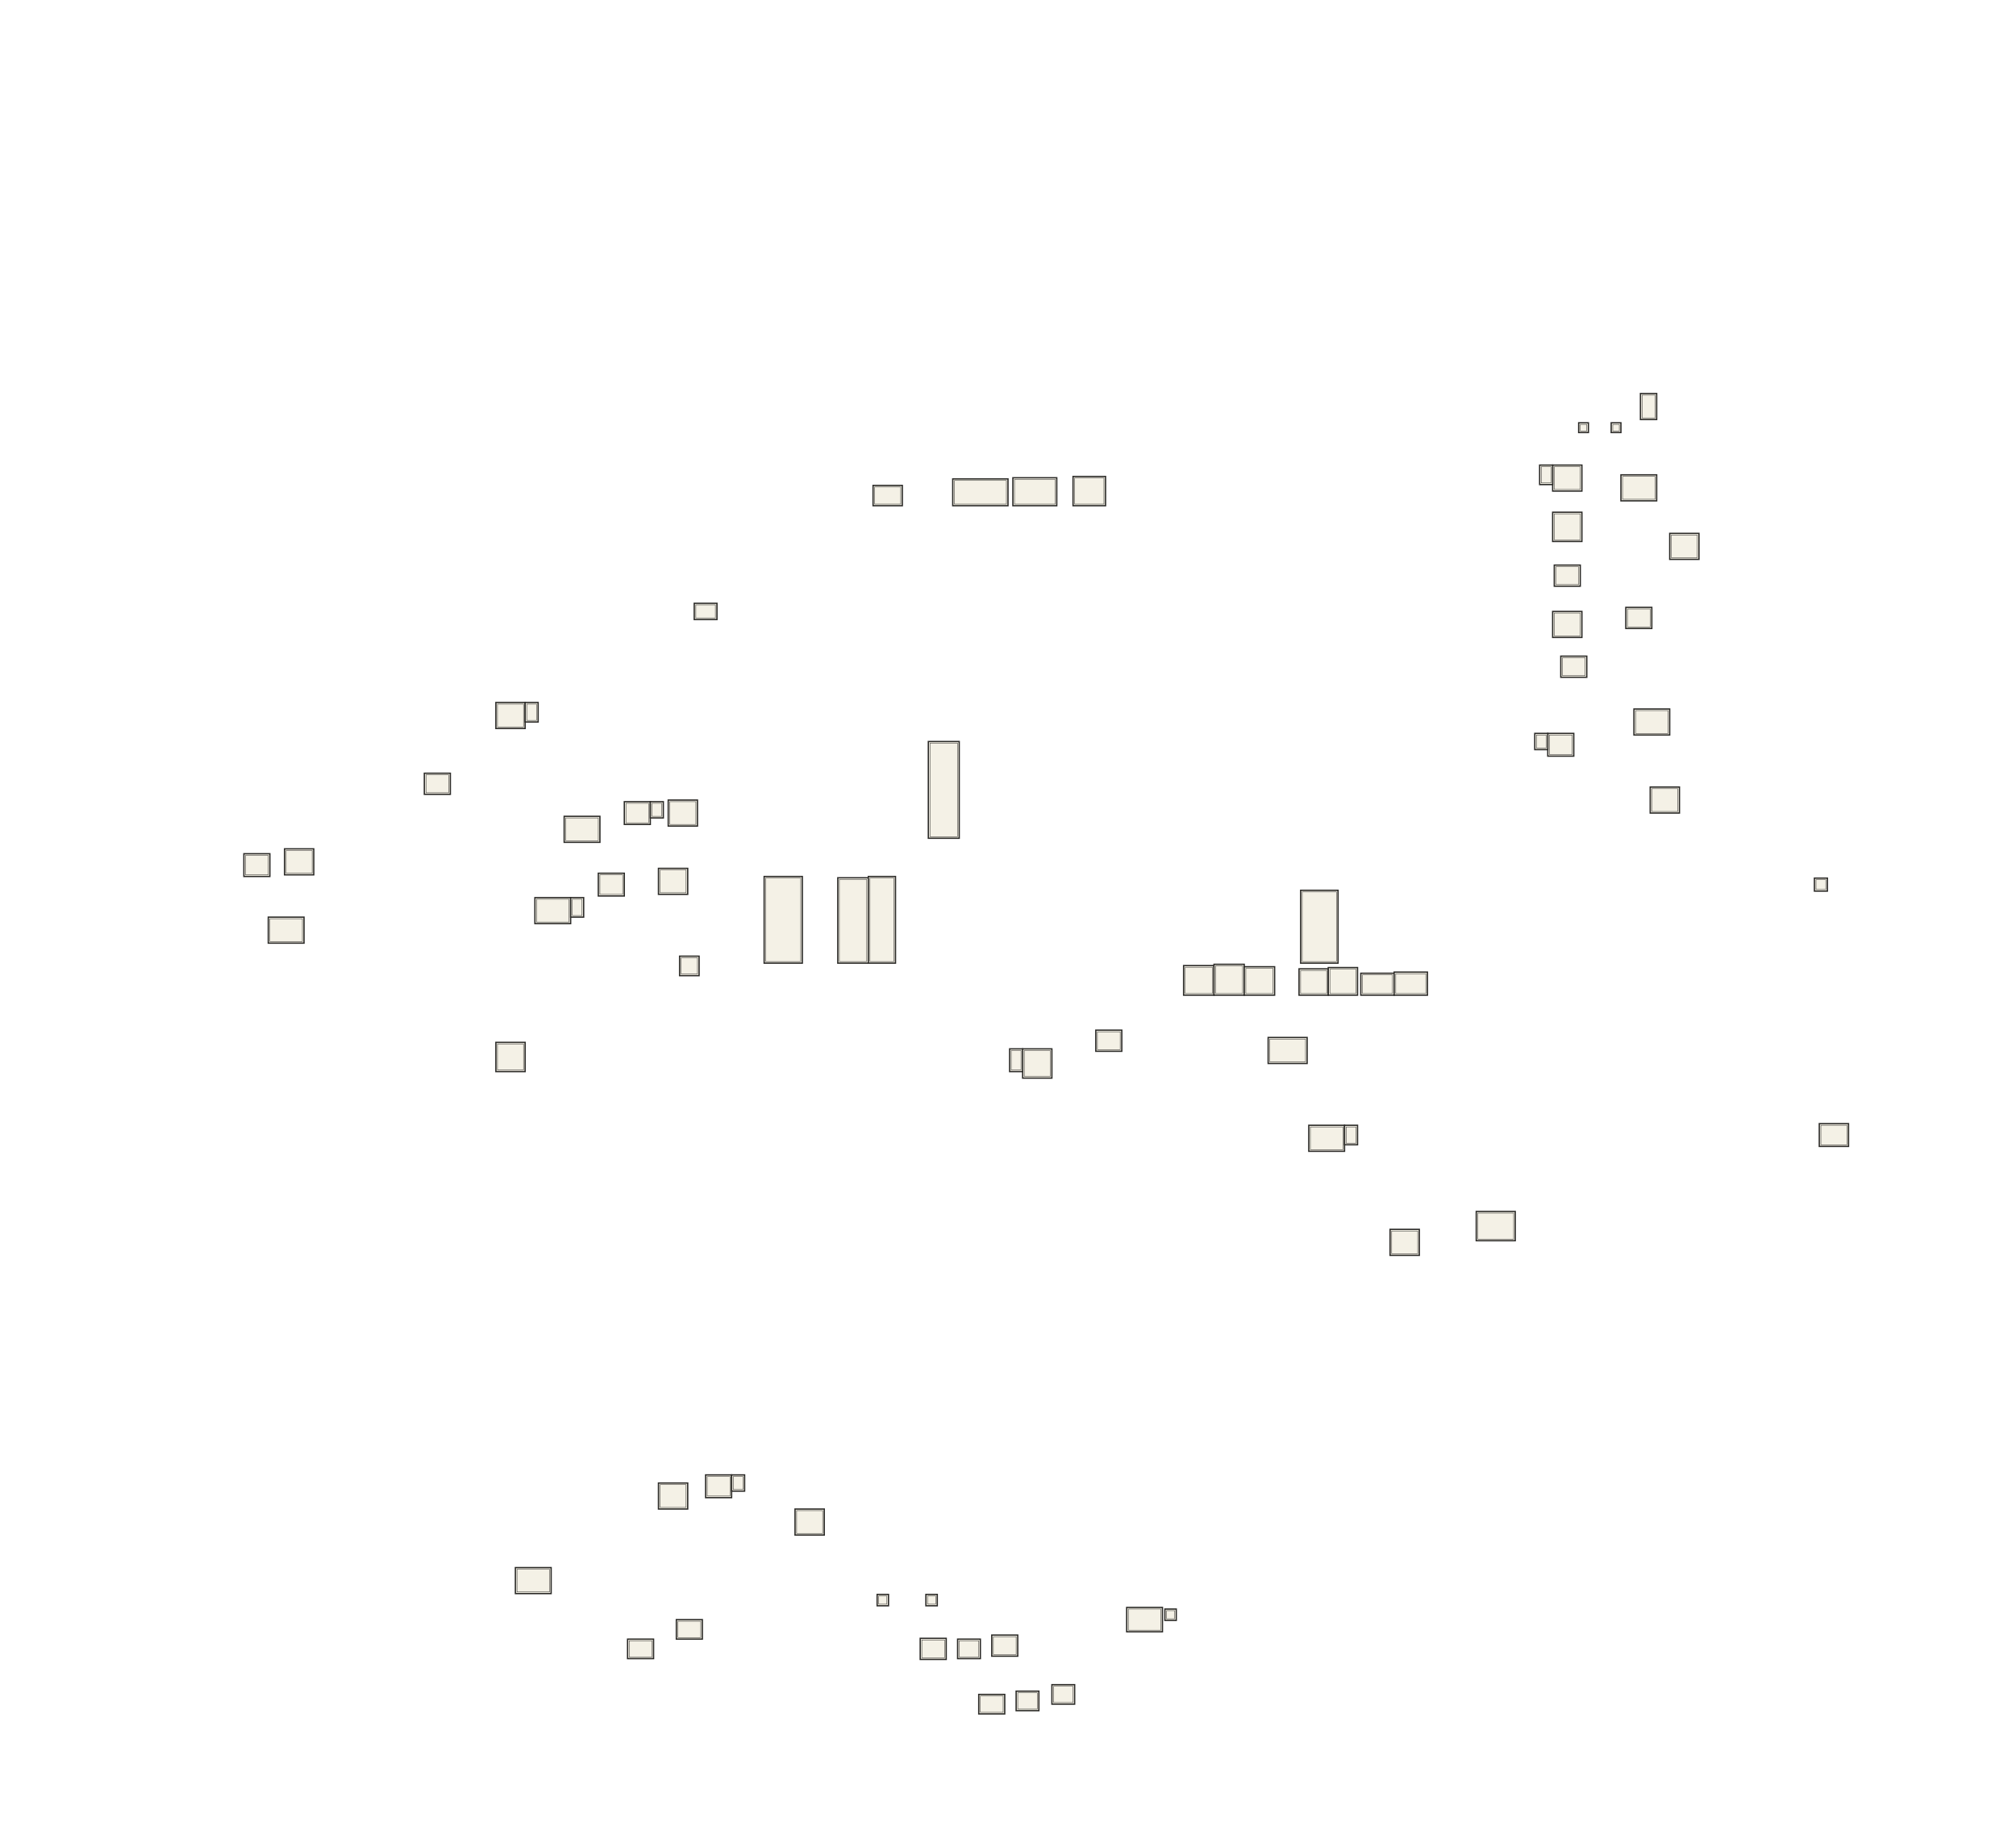
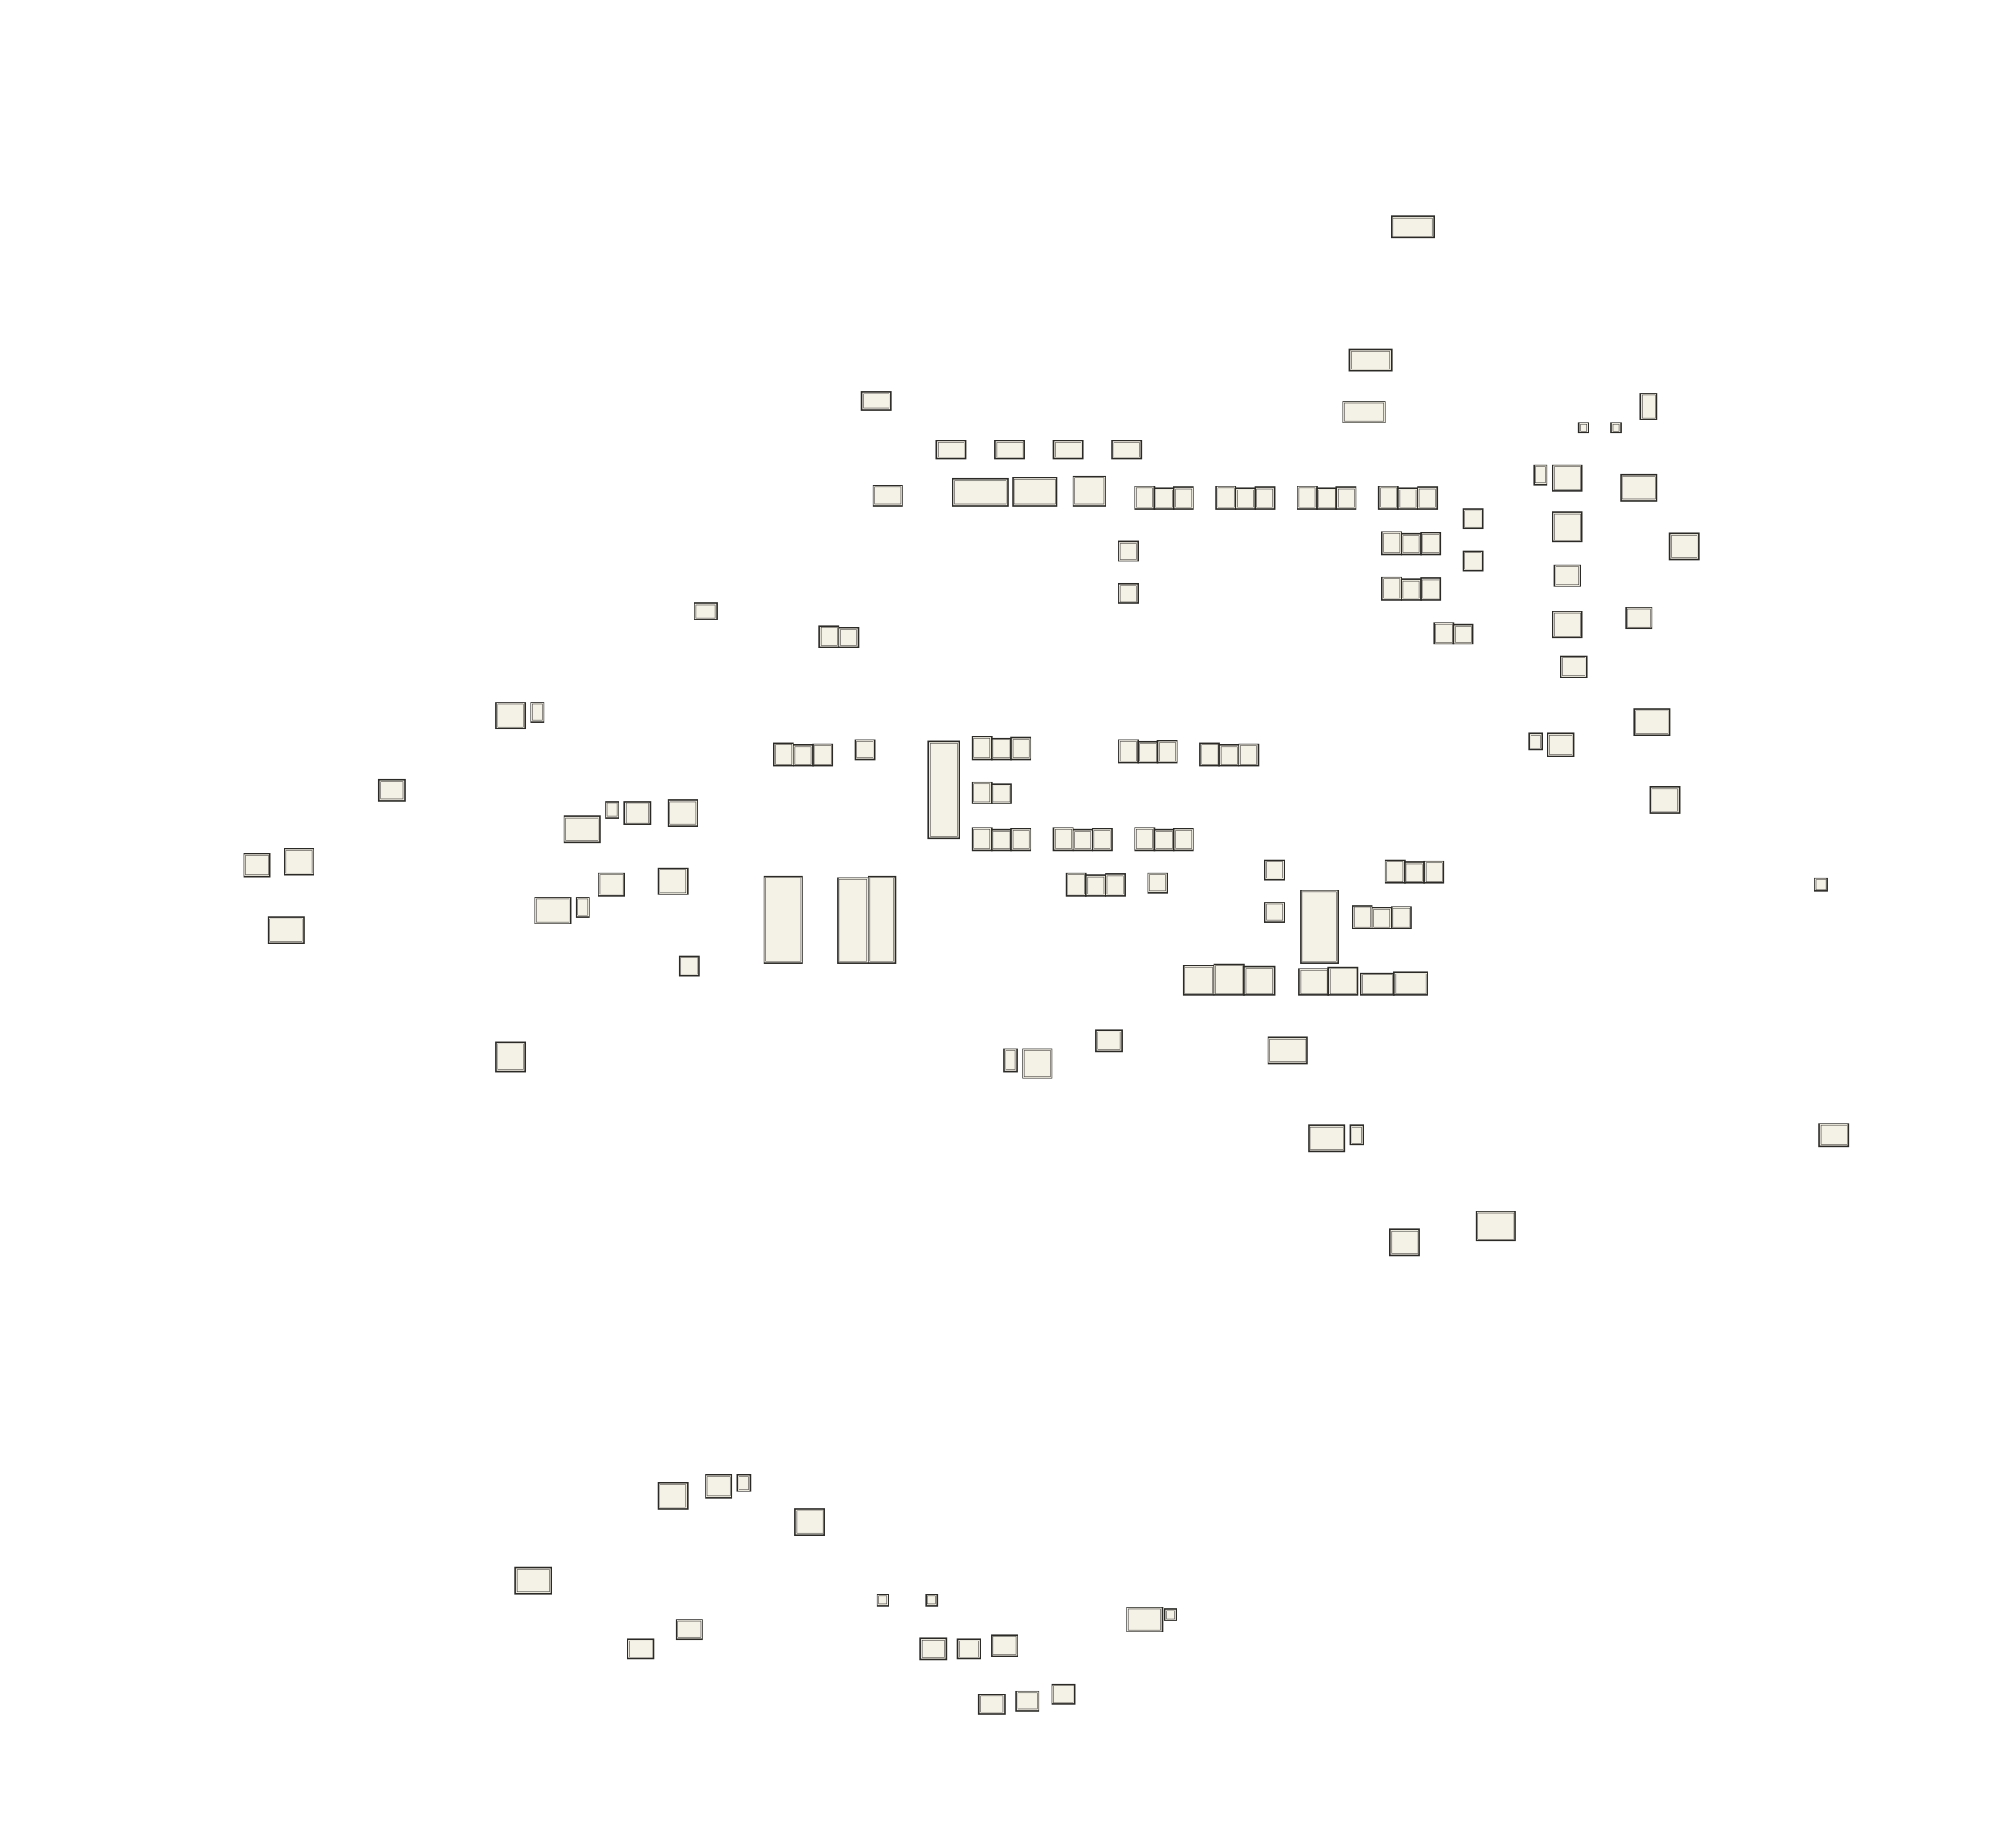
<svg xmlns="http://www.w3.org/2000/svg" viewBox="-620 -580 1240 1120" width="1240" height="1120">
  <rect x="389" y="-338" width="10" height="16" fill="#f4f1e6" stroke="#2b2a27" stroke-width="0.8" />
  <rect x="390" y="-337" width="8" height="14" fill="none" stroke="#2b2a27" stroke-width="0.25" />
  <rect x="351" y="-320" width="6" height="6" fill="#f4f1e6" stroke="#2b2a27" stroke-width="0.8" />
  <rect x="352" y="-319" width="4" height="4" fill="none" stroke="#2b2a27" stroke-width="0.25" />
  <rect x="371" y="-320" width="6" height="6" fill="#f4f1e6" stroke="#2b2a27" stroke-width="0.8" />
  <rect x="372" y="-319" width="4" height="4" fill="none" stroke="#2b2a27" stroke-width="0.25" />
  <rect x="496" y="-40" width="8" height="8" fill="#f4f1e6" stroke="#2b2a27" stroke-width="0.8" />
  <rect x="497" y="-39" width="6" height="6" fill="none" stroke="#2b2a27" stroke-width="0.25" />
  <rect x="499" y="111" width="18" height="14" fill="#f4f1e6" stroke="#2b2a27" stroke-width="0.8" />
  <rect x="500" y="112" width="16" height="12" fill="none" stroke="#2b2a27" stroke-width="0.25" />
  <rect x="160" y="58" width="24" height="16" fill="#f4f1e6" stroke="#2b2a27" stroke-width="0.8" />
  <rect x="161" y="59" width="22" height="14" fill="none" stroke="#2b2a27" stroke-width="0.25" />
  <rect x="288" y="165" width="24" height="18" fill="#f4f1e6" stroke="#2b2a27" stroke-width="0.8" />
  <rect x="289" y="166" width="22" height="16" fill="none" stroke="#2b2a27" stroke-width="0.25" />
  <rect x="-209" y="-88" width="18" height="16" fill="#f4f1e6" stroke="#2b2a27" stroke-width="0.8" />
  <rect x="-208" y="-87" width="16" height="14" fill="none" stroke="#2b2a27" stroke-width="0.25" />
  <rect x="-236" y="-87" width="16" height="14" fill="#f4f1e6" stroke="#2b2a27" stroke-width="0.8" />
  <rect x="-235" y="-86" width="14" height="12" fill="none" stroke="#2b2a27" stroke-width="0.25" />
-   <rect x="-220" y="-87" width="8" height="10" fill="#f4f1e6" stroke="#2b2a27" stroke-width="0.8" />
-   <rect x="-219" y="-86" width="6" height="8" fill="none" stroke="#2b2a27" stroke-width="0.25" />
+   <rect x="-247.5" y="-87" width="8" height="10" fill="#f4f1e6" stroke="#2b2a27" stroke-width="0.8" />
+   <rect x="-246.5" y="-86" width="6" height="8" fill="none" stroke="#2b2a27" stroke-width="0.25" />
  <rect x="-273" y="-78" width="22" height="16" fill="#f4f1e6" stroke="#2b2a27" stroke-width="0.8" />
  <rect x="-272" y="-77" width="20" height="14" fill="none" stroke="#2b2a27" stroke-width="0.25" />
  <rect x="-215" y="-46" width="18" height="16" fill="#f4f1e6" stroke="#2b2a27" stroke-width="0.8" />
  <rect x="-214" y="-45" width="16" height="14" fill="none" stroke="#2b2a27" stroke-width="0.25" />
  <rect x="-252" y="-43" width="16" height="14" fill="#f4f1e6" stroke="#2b2a27" stroke-width="0.8" />
  <rect x="-251" y="-42" width="14" height="12" fill="none" stroke="#2b2a27" stroke-width="0.25" />
  <rect x="-291" y="-28" width="22" height="16" fill="#f4f1e6" stroke="#2b2a27" stroke-width="0.8" />
  <rect x="-290" y="-27" width="20" height="14" fill="none" stroke="#2b2a27" stroke-width="0.25" />
-   <rect x="-269" y="-28" width="8" height="12" fill="#f4f1e6" stroke="#2b2a27" stroke-width="0.8" />
-   <rect x="-268" y="-27" width="6" height="10" fill="none" stroke="#2b2a27" stroke-width="0.25" />
+   <rect x="-265.5" y="-28" width="8" height="12" fill="#f4f1e6" stroke="#2b2a27" stroke-width="0.8" />
+   <rect x="-264.5" y="-27" width="6" height="10" fill="none" stroke="#2b2a27" stroke-width="0.25" />
  <rect x="-445" y="-58" width="18" height="16" fill="#f4f1e6" stroke="#2b2a27" stroke-width="0.8" />
  <rect x="-444" y="-57" width="16" height="14" fill="none" stroke="#2b2a27" stroke-width="0.25" />
  <rect x="-470" y="-55" width="16" height="14" fill="#f4f1e6" stroke="#2b2a27" stroke-width="0.8" />
  <rect x="-469" y="-54" width="14" height="12" fill="none" stroke="#2b2a27" stroke-width="0.25" />
  <rect x="-455" y="-16" width="22" height="16" fill="#f4f1e6" stroke="#2b2a27" stroke-width="0.8" />
  <rect x="-454" y="-15" width="20" height="14" fill="none" stroke="#2b2a27" stroke-width="0.25" />
  <rect x="-315" y="-148" width="18" height="16" fill="#f4f1e6" stroke="#2b2a27" stroke-width="0.8" />
  <rect x="-314" y="-147" width="16" height="14" fill="none" stroke="#2b2a27" stroke-width="0.25" />
-   <rect x="-297" y="-148" width="8" height="12" fill="#f4f1e6" stroke="#2b2a27" stroke-width="0.8" />
-   <rect x="-296" y="-147" width="6" height="10" fill="none" stroke="#2b2a27" stroke-width="0.25" />
-   <rect x="-359" y="-104.5" width="16" height="13" fill="#f4f1e6" stroke="#2b2a27" stroke-width="0.8" />
-   <rect x="-358" y="-103.5" width="14" height="11" fill="none" stroke="#2b2a27" stroke-width="0.25" />
+   <rect x="-293.5" y="-148" width="8" height="12" fill="#f4f1e6" stroke="#2b2a27" stroke-width="0.8" />
+   <rect x="-292.5" y="-147" width="6" height="10" fill="none" stroke="#2b2a27" stroke-width="0.25" />
+   <rect x="-387" y="-100.5" width="16" height="13" fill="#f4f1e6" stroke="#2b2a27" stroke-width="0.8" />
+   <rect x="-386" y="-99.5" width="14" height="11" fill="none" stroke="#2b2a27" stroke-width="0.25" />
  <rect x="-315" y="61" width="18" height="18" fill="#f4f1e6" stroke="#2b2a27" stroke-width="0.8" />
  <rect x="-314" y="62" width="16" height="16" fill="none" stroke="#2b2a27" stroke-width="0.25" />
  <rect x="-215" y="332" width="18" height="16" fill="#f4f1e6" stroke="#2b2a27" stroke-width="0.8" />
  <rect x="-214" y="333" width="16" height="14" fill="none" stroke="#2b2a27" stroke-width="0.25" />
  <rect x="-186" y="327" width="16" height="14" fill="#f4f1e6" stroke="#2b2a27" stroke-width="0.8" />
  <rect x="-185" y="328" width="14" height="12" fill="none" stroke="#2b2a27" stroke-width="0.25" />
-   <rect x="-170" y="327" width="8" height="10" fill="#f4f1e6" stroke="#2b2a27" stroke-width="0.8" />
-   <rect x="-169" y="328" width="6" height="8" fill="none" stroke="#2b2a27" stroke-width="0.25" />
+   <rect x="-166.5" y="327" width="8" height="10" fill="#f4f1e6" stroke="#2b2a27" stroke-width="0.8" />
+   <rect x="-165.5" y="328" width="6" height="8" fill="none" stroke="#2b2a27" stroke-width="0.25" />
  <rect x="-303" y="384" width="22" height="16" fill="#f4f1e6" stroke="#2b2a27" stroke-width="0.8" />
  <rect x="-302" y="385" width="20" height="14" fill="none" stroke="#2b2a27" stroke-width="0.25" />
  <rect x="-131" y="348" width="18" height="16" fill="#f4f1e6" stroke="#2b2a27" stroke-width="0.8" />
  <rect x="-130" y="349" width="16" height="14" fill="none" stroke="#2b2a27" stroke-width="0.25" />
  <rect x="54" y="53.5" width="16" height="13" fill="#f4f1e6" stroke="#2b2a27" stroke-width="0.8" />
  <rect x="55" y="54.5" width="14" height="11" fill="none" stroke="#2b2a27" stroke-width="0.25" />
  <rect x="9" y="65" width="18" height="18" fill="#f4f1e6" stroke="#2b2a27" stroke-width="0.8" />
  <rect x="10" y="66" width="16" height="16" fill="none" stroke="#2b2a27" stroke-width="0.25" />
-   <rect x="1" y="65" width="8" height="14" fill="#f4f1e6" stroke="#2b2a27" stroke-width="0.8" />
-   <rect x="2" y="66" width="6" height="12" fill="none" stroke="#2b2a27" stroke-width="0.25" />
+   <rect x="-2.5" y="65" width="8" height="14" fill="#f4f1e6" stroke="#2b2a27" stroke-width="0.8" />
+   <rect x="-1.5" y="66" width="6" height="12" fill="none" stroke="#2b2a27" stroke-width="0.25" />
  <rect x="335" y="-204" width="18" height="16" fill="#f4f1e6" stroke="#2b2a27" stroke-width="0.8" />
  <rect x="336" y="-203" width="16" height="14" fill="none" stroke="#2b2a27" stroke-width="0.25" />
  <rect x="336" y="-232.5" width="16" height="13" fill="#f4f1e6" stroke="#2b2a27" stroke-width="0.8" />
  <rect x="337" y="-231.5" width="14" height="11" fill="none" stroke="#2b2a27" stroke-width="0.25" />
  <rect x="335" y="-265" width="18" height="18" fill="#f4f1e6" stroke="#2b2a27" stroke-width="0.8" />
  <rect x="336" y="-264" width="16" height="16" fill="none" stroke="#2b2a27" stroke-width="0.25" />
  <rect x="335" y="-294" width="18" height="16" fill="#f4f1e6" stroke="#2b2a27" stroke-width="0.8" />
  <rect x="336" y="-293" width="16" height="14" fill="none" stroke="#2b2a27" stroke-width="0.25" />
-   <rect x="327" y="-294" width="8" height="12" fill="#f4f1e6" stroke="#2b2a27" stroke-width="0.8" />
-   <rect x="328" y="-293" width="6" height="10" fill="none" stroke="#2b2a27" stroke-width="0.25" />
+   <rect x="323.5" y="-294" width="8" height="12" fill="#f4f1e6" stroke="#2b2a27" stroke-width="0.8" />
+   <rect x="324.5" y="-293" width="6" height="10" fill="none" stroke="#2b2a27" stroke-width="0.25" />
  <rect x="380" y="-206.5" width="16" height="13" fill="#f4f1e6" stroke="#2b2a27" stroke-width="0.8" />
  <rect x="381" y="-205.5" width="14" height="11" fill="none" stroke="#2b2a27" stroke-width="0.25" />
  <rect x="377" y="-288" width="22" height="16" fill="#f4f1e6" stroke="#2b2a27" stroke-width="0.8" />
  <rect x="378" y="-287" width="20" height="14" fill="none" stroke="#2b2a27" stroke-width="0.25" />
  <rect x="407" y="-252" width="18" height="16" fill="#f4f1e6" stroke="#2b2a27" stroke-width="0.8" />
  <rect x="408" y="-251" width="16" height="14" fill="none" stroke="#2b2a27" stroke-width="0.25" />
  <rect x="-204" y="416" width="16" height="12" fill="#f4f1e6" stroke="#2b2a27" stroke-width="0.8" />
  <rect x="-203" y="417" width="14" height="10" fill="none" stroke="#2b2a27" stroke-width="0.25" />
  <rect x="-234" y="428" width="16" height="12" fill="#f4f1e6" stroke="#2b2a27" stroke-width="0.8" />
  <rect x="-233" y="429" width="14" height="10" fill="none" stroke="#2b2a27" stroke-width="0.25" />
  <rect x="332" y="-129" width="16" height="14" fill="#f4f1e6" stroke="#2b2a27" stroke-width="0.8" />
  <rect x="333" y="-128" width="14" height="12" fill="none" stroke="#2b2a27" stroke-width="0.25" />
-   <rect x="324" y="-129" width="8" height="10" fill="#f4f1e6" stroke="#2b2a27" stroke-width="0.8" />
-   <rect x="325" y="-128" width="6" height="8" fill="none" stroke="#2b2a27" stroke-width="0.25" />
+   <rect x="320.5" y="-129" width="8" height="10" fill="#f4f1e6" stroke="#2b2a27" stroke-width="0.8" />
+   <rect x="321.5" y="-128" width="6" height="8" fill="none" stroke="#2b2a27" stroke-width="0.25" />
  <rect x="385" y="-144" width="22" height="16" fill="#f4f1e6" stroke="#2b2a27" stroke-width="0.8" />
  <rect x="386" y="-143" width="20" height="14" fill="none" stroke="#2b2a27" stroke-width="0.25" />
  <rect x="395" y="-96" width="18" height="16" fill="#f4f1e6" stroke="#2b2a27" stroke-width="0.8" />
  <rect x="396" y="-95" width="16" height="14" fill="none" stroke="#2b2a27" stroke-width="0.25" />
  <rect x="340" y="-176.5" width="16" height="13" fill="#f4f1e6" stroke="#2b2a27" stroke-width="0.8" />
  <rect x="341" y="-175.5" width="14" height="11" fill="none" stroke="#2b2a27" stroke-width="0.25" />
  <rect x="185" y="112" width="22" height="16" fill="#f4f1e6" stroke="#2b2a27" stroke-width="0.8" />
  <rect x="186" y="113" width="20" height="14" fill="none" stroke="#2b2a27" stroke-width="0.25" />
-   <rect x="207" y="112" width="8" height="12" fill="#f4f1e6" stroke="#2b2a27" stroke-width="0.8" />
-   <rect x="208" y="113" width="6" height="10" fill="none" stroke="#2b2a27" stroke-width="0.25" />
+   <rect x="210.5" y="112" width="8" height="12" fill="#f4f1e6" stroke="#2b2a27" stroke-width="0.8" />
+   <rect x="211.5" y="113" width="6" height="10" fill="none" stroke="#2b2a27" stroke-width="0.25" />
  <rect x="235" y="176" width="18" height="16" fill="#f4f1e6" stroke="#2b2a27" stroke-width="0.8" />
  <rect x="236" y="177" width="16" height="14" fill="none" stroke="#2b2a27" stroke-width="0.25" />
  <rect x="-54" y="427.5" width="16" height="13" fill="#f4f1e6" stroke="#2b2a27" stroke-width="0.8" />
  <rect x="-53" y="428.5" width="14" height="11" fill="none" stroke="#2b2a27" stroke-width="0.25" />
  <rect x="-31" y="428" width="14" height="12" fill="#f4f1e6" stroke="#2b2a27" stroke-width="0.8" />
  <rect x="-30" y="429" width="12" height="10" fill="none" stroke="#2b2a27" stroke-width="0.25" />
  <rect x="-10" y="425.5" width="16" height="13" fill="#f4f1e6" stroke="#2b2a27" stroke-width="0.8" />
  <rect x="-9" y="426.5" width="14" height="11" fill="none" stroke="#2b2a27" stroke-width="0.25" />
  <rect x="-18" y="462" width="16" height="12" fill="#f4f1e6" stroke="#2b2a27" stroke-width="0.8" />
  <rect x="-17" y="463" width="14" height="10" fill="none" stroke="#2b2a27" stroke-width="0.25" />
  <rect x="5" y="460" width="14" height="12" fill="#f4f1e6" stroke="#2b2a27" stroke-width="0.8" />
  <rect x="6" y="461" width="12" height="10" fill="none" stroke="#2b2a27" stroke-width="0.25" />
  <rect x="27" y="456" width="14" height="12" fill="#f4f1e6" stroke="#2b2a27" stroke-width="0.8" />
  <rect x="28" y="457" width="12" height="10" fill="none" stroke="#2b2a27" stroke-width="0.25" />
  <rect x="73" y="408.5" width="22" height="15" fill="#f4f1e6" stroke="#2b2a27" stroke-width="0.8" />
  <rect x="74" y="409.5" width="20" height="13" fill="none" stroke="#2b2a27" stroke-width="0.25" />
  <rect x="96.5" y="409.5" width="7" height="7" fill="#f4f1e6" stroke="#2b2a27" stroke-width="0.8" />
  <rect x="97.5" y="410.5" width="5" height="5" fill="none" stroke="#2b2a27" stroke-width="0.25" />
  <rect x="-80.5" y="400.5" width="7" height="7" fill="#f4f1e6" stroke="#2b2a27" stroke-width="0.8" />
  <rect x="-79.5" y="401.5" width="5" height="5" fill="none" stroke="#2b2a27" stroke-width="0.25" />
  <rect x="-50.5" y="400.5" width="7" height="7" fill="#f4f1e6" stroke="#2b2a27" stroke-width="0.8" />
  <rect x="-49.5" y="401.5" width="5" height="5" fill="none" stroke="#2b2a27" stroke-width="0.25" />
  <rect x="-202" y="8" width="12" height="12" fill="#f4f1e6" stroke="#2b2a27" stroke-width="0.8" />
  <rect x="-201" y="9" width="10" height="10" fill="none" stroke="#2b2a27" stroke-width="0.25" />
  <rect x="-193" y="-209" width="14" height="10" fill="#f4f1e6" stroke="#2b2a27" stroke-width="0.8" />
  <rect x="-192" y="-208" width="12" height="8" fill="none" stroke="#2b2a27" stroke-width="0.25" />
  <rect x="-34" y="-285.5" width="34" height="16.5" fill="#f4f1e6" stroke="#2b2a27" stroke-width="0.8" />
  <rect x="-33" y="-284.5" width="32" height="14.5" fill="none" stroke="#2b2a27" stroke-width="0.25" />
  <rect x="3" y="-286.2" width="27" height="17.2" fill="#f4f1e6" stroke="#2b2a27" stroke-width="0.8" />
  <rect x="4" y="-285.2" width="25" height="15.2" fill="none" stroke="#2b2a27" stroke-width="0.25" />
  <rect x="40" y="-287" width="20" height="18" fill="#f4f1e6" stroke="#2b2a27" stroke-width="0.8" />
  <rect x="41" y="-286" width="18" height="16" fill="none" stroke="#2b2a27" stroke-width="0.25" />
  <rect x="-83" y="-281.5" width="18" height="12.5" fill="#f4f1e6" stroke="#2b2a27" stroke-width="0.8" />
  <rect x="-82" y="-280.5" width="16" height="10.5" fill="none" stroke="#2b2a27" stroke-width="0.25" />
  <rect x="-49" y="-124" width="19" height="59.5" fill="#f4f1e6" stroke="#2b2a27" stroke-width="0.8" />
  <rect x="-48" y="-123" width="17" height="57.5" fill="none" stroke="#2b2a27" stroke-width="0.25" />
  <rect x="-150" y="-41" width="23.5" height="53.3" fill="#f4f1e6" stroke="#2b2a27" stroke-width="0.8" />
  <rect x="-149" y="-40" width="21.5" height="51.3" fill="none" stroke="#2b2a27" stroke-width="0.25" />
  <rect x="-104.7" y="-40.2" width="18.8" height="52.5" fill="#f4f1e6" stroke="#2b2a27" stroke-width="0.8" />
  <rect x="-103.7" y="-39.2" width="16.8" height="50.5" fill="none" stroke="#2b2a27" stroke-width="0.25" />
  <rect x="-85.9" y="-41" width="16.7" height="53.3" fill="#f4f1e6" stroke="#2b2a27" stroke-width="0.8" />
  <rect x="-84.9" y="-40" width="14.7" height="51.3" fill="none" stroke="#2b2a27" stroke-width="0.25" />
  <rect x="180" y="-32.5" width="23" height="44.8" fill="#f4f1e6" stroke="#2b2a27" stroke-width="0.8" />
  <rect x="181" y="-31.5" width="21" height="42.8" fill="none" stroke="#2b2a27" stroke-width="0.25" />
  <rect x="108" y="13.8" width="18.7" height="18.2" fill="#f4f1e6" stroke="#2b2a27" stroke-width="0.8" />
  <rect x="109" y="14.8" width="16.7" height="16.2" fill="none" stroke="#2b2a27" stroke-width="0.25" />
  <rect x="126.7" y="13" width="18.6" height="19" fill="#f4f1e6" stroke="#2b2a27" stroke-width="0.8" />
  <rect x="127.7" y="14" width="16.6" height="17" fill="none" stroke="#2b2a27" stroke-width="0.25" />
  <rect x="145.3" y="14.5" width="18.7" height="17.5" fill="#f4f1e6" stroke="#2b2a27" stroke-width="0.8" />
  <rect x="146.3" y="15.5" width="16.7" height="15.5" fill="none" stroke="#2b2a27" stroke-width="0.25" />
  <rect x="179" y="15.8" width="18" height="16.2" fill="#f4f1e6" stroke="#2b2a27" stroke-width="0.8" />
  <rect x="180" y="16.8" width="16" height="14.2" fill="none" stroke="#2b2a27" stroke-width="0.25" />
  <rect x="197" y="15" width="18" height="17" fill="#f4f1e6" stroke="#2b2a27" stroke-width="0.8" />
  <rect x="198" y="16" width="16" height="15" fill="none" stroke="#2b2a27" stroke-width="0.25" />
  <rect x="217" y="18.5" width="20.5" height="13.5" fill="#f4f1e6" stroke="#2b2a27" stroke-width="0.8" />
  <rect x="218" y="19.5" width="18.5" height="11.5" fill="none" stroke="#2b2a27" stroke-width="0.25" />
  <rect x="237.5" y="17.8" width="20.5" height="14.2" fill="#f4f1e6" stroke="#2b2a27" stroke-width="0.8" />
  <rect x="238.5" y="18.8" width="18.5" height="12.2" fill="none" stroke="#2b2a27" stroke-width="0.25" />
+   <rect x="236" y="-447" width="26" height="13" fill="#f4f1e6" stroke="#2b2a27" stroke-width="0.8" />
+   <rect x="237" y="-446" width="24" height="11" fill="none" stroke="#2b2a27" stroke-width="0.25" />
+   <rect x="210" y="-365" width="26" height="13" fill="#f4f1e6" stroke="#2b2a27" stroke-width="0.8" />
+   <rect x="211" y="-364" width="24" height="11" fill="none" stroke="#2b2a27" stroke-width="0.25" />
+   <rect x="206" y="-333" width="26" height="13" fill="#f4f1e6" stroke="#2b2a27" stroke-width="0.8" />
+   <rect x="207" y="-332" width="24" height="11" fill="none" stroke="#2b2a27" stroke-width="0.25" />
+   <rect x="-90" y="-339" width="18" height="11" fill="#f4f1e6" stroke="#2b2a27" stroke-width="0.8" />
+   <rect x="-89" y="-338" width="16" height="9" fill="none" stroke="#2b2a27" stroke-width="0.25" />
+   <rect x="-44" y="-309" width="18" height="11" fill="#f4f1e6" stroke="#2b2a27" stroke-width="0.8" />
+   <rect x="-43" y="-308" width="16" height="9" fill="none" stroke="#2b2a27" stroke-width="0.25" />
+   <rect x="-8" y="-309" width="18" height="11" fill="#f4f1e6" stroke="#2b2a27" stroke-width="0.8" />
+   <rect x="-7" y="-308" width="16" height="9" fill="none" stroke="#2b2a27" stroke-width="0.25" />
+   <rect x="28" y="-309" width="18" height="11" fill="#f4f1e6" stroke="#2b2a27" stroke-width="0.8" />
+   <rect x="29" y="-308" width="16" height="9" fill="none" stroke="#2b2a27" stroke-width="0.25" />
+   <rect x="64" y="-309" width="18" height="11" fill="#f4f1e6" stroke="#2b2a27" stroke-width="0.8" />
+   <rect x="65" y="-308" width="16" height="9" fill="none" stroke="#2b2a27" stroke-width="0.25" />
+   <rect x="78" y="-281" width="12" height="14" fill="#f4f1e6" stroke="#2b2a27" stroke-width="0.8" />
+   <rect x="79" y="-280" width="10" height="12" fill="none" stroke="#2b2a27" stroke-width="0.25" />
+   <rect x="90" y="-279.8" width="12" height="12.8" fill="#f4f1e6" stroke="#2b2a27" stroke-width="0.8" />
+   <rect x="91" y="-278.8" width="10" height="10.8" fill="none" stroke="#2b2a27" stroke-width="0.25" />
+   <rect x="102" y="-280.4" width="12" height="13.4" fill="#f4f1e6" stroke="#2b2a27" stroke-width="0.8" />
+   <rect x="103" y="-279.4" width="10" height="11.4" fill="none" stroke="#2b2a27" stroke-width="0.25" />
+   <rect x="128" y="-281" width="12" height="14" fill="#f4f1e6" stroke="#2b2a27" stroke-width="0.8" />
+   <rect x="129" y="-280" width="10" height="12" fill="none" stroke="#2b2a27" stroke-width="0.25" />
+   <rect x="140" y="-279.8" width="12" height="12.8" fill="#f4f1e6" stroke="#2b2a27" stroke-width="0.8" />
+   <rect x="141" y="-278.8" width="10" height="10.8" fill="none" stroke="#2b2a27" stroke-width="0.25" />
+   <rect x="152" y="-280.4" width="12" height="13.4" fill="#f4f1e6" stroke="#2b2a27" stroke-width="0.8" />
+   <rect x="153" y="-279.4" width="10" height="11.4" fill="none" stroke="#2b2a27" stroke-width="0.25" />
+   <rect x="178" y="-281" width="12" height="14" fill="#f4f1e6" stroke="#2b2a27" stroke-width="0.8" />
+   <rect x="179" y="-280" width="10" height="12" fill="none" stroke="#2b2a27" stroke-width="0.25" />
+   <rect x="190" y="-279.8" width="12" height="12.8" fill="#f4f1e6" stroke="#2b2a27" stroke-width="0.8" />
+   <rect x="191" y="-278.8" width="10" height="10.8" fill="none" stroke="#2b2a27" stroke-width="0.25" />
+   <rect x="202" y="-280.4" width="12" height="13.4" fill="#f4f1e6" stroke="#2b2a27" stroke-width="0.8" />
+   <rect x="203" y="-279.4" width="10" height="11.4" fill="none" stroke="#2b2a27" stroke-width="0.25" />
+   <rect x="228" y="-281" width="12" height="14" fill="#f4f1e6" stroke="#2b2a27" stroke-width="0.8" />
+   <rect x="229" y="-280" width="10" height="12" fill="none" stroke="#2b2a27" stroke-width="0.25" />
+   <rect x="240" y="-279.8" width="12" height="12.8" fill="#f4f1e6" stroke="#2b2a27" stroke-width="0.8" />
+   <rect x="241" y="-278.8" width="10" height="10.8" fill="none" stroke="#2b2a27" stroke-width="0.25" />
+   <rect x="252" y="-280.4" width="12" height="13.4" fill="#f4f1e6" stroke="#2b2a27" stroke-width="0.8" />
+   <rect x="253" y="-279.4" width="10" height="11.4" fill="none" stroke="#2b2a27" stroke-width="0.25" />
+   <rect x="230" y="-253" width="12" height="14" fill="#f4f1e6" stroke="#2b2a27" stroke-width="0.8" />
+   <rect x="231" y="-252" width="10" height="12" fill="none" stroke="#2b2a27" stroke-width="0.25" />
+   <rect x="242" y="-251.8" width="12" height="12.8" fill="#f4f1e6" stroke="#2b2a27" stroke-width="0.8" />
+   <rect x="243" y="-250.8" width="10" height="10.8" fill="none" stroke="#2b2a27" stroke-width="0.25" />
+   <rect x="254" y="-252.4" width="12" height="13.4" fill="#f4f1e6" stroke="#2b2a27" stroke-width="0.8" />
+   <rect x="255" y="-251.4" width="10" height="11.4" fill="none" stroke="#2b2a27" stroke-width="0.25" />
+   <rect x="230" y="-225" width="12" height="14" fill="#f4f1e6" stroke="#2b2a27" stroke-width="0.8" />
+   <rect x="231" y="-224" width="10" height="12" fill="none" stroke="#2b2a27" stroke-width="0.25" />
+   <rect x="242" y="-223.8" width="12" height="12.8" fill="#f4f1e6" stroke="#2b2a27" stroke-width="0.8" />
+   <rect x="243" y="-222.8" width="10" height="10.8" fill="none" stroke="#2b2a27" stroke-width="0.25" />
+   <rect x="254" y="-224.4" width="12" height="13.4" fill="#f4f1e6" stroke="#2b2a27" stroke-width="0.8" />
+   <rect x="255" y="-223.4" width="10" height="11.4" fill="none" stroke="#2b2a27" stroke-width="0.25" />
+   <rect x="-22" y="-127" width="12" height="14" fill="#f4f1e6" stroke="#2b2a27" stroke-width="0.8" />
+   <rect x="-21" y="-126" width="10" height="12" fill="none" stroke="#2b2a27" stroke-width="0.25" />
+   <rect x="-10" y="-125.8" width="12" height="12.8" fill="#f4f1e6" stroke="#2b2a27" stroke-width="0.8" />
+   <rect x="-9" y="-124.8" width="10" height="10.8" fill="none" stroke="#2b2a27" stroke-width="0.25" />
+   <rect x="2" y="-126.4" width="12" height="13.4" fill="#f4f1e6" stroke="#2b2a27" stroke-width="0.8" />
+   <rect x="3" y="-125.4" width="10" height="11.4" fill="none" stroke="#2b2a27" stroke-width="0.25" />
+   <rect x="68" y="-125" width="12" height="14" fill="#f4f1e6" stroke="#2b2a27" stroke-width="0.8" />
+   <rect x="69" y="-124" width="10" height="12" fill="none" stroke="#2b2a27" stroke-width="0.25" />
+   <rect x="80" y="-123.8" width="12" height="12.8" fill="#f4f1e6" stroke="#2b2a27" stroke-width="0.8" />
+   <rect x="81" y="-122.8" width="10" height="10.8" fill="none" stroke="#2b2a27" stroke-width="0.25" />
+   <rect x="92" y="-124.4" width="12" height="13.4" fill="#f4f1e6" stroke="#2b2a27" stroke-width="0.8" />
+   <rect x="93" y="-123.4" width="10" height="11.4" fill="none" stroke="#2b2a27" stroke-width="0.25" />
+   <rect x="-144" y="-123" width="12" height="14" fill="#f4f1e6" stroke="#2b2a27" stroke-width="0.8" />
+   <rect x="-143" y="-122" width="10" height="12" fill="none" stroke="#2b2a27" stroke-width="0.25" />
+   <rect x="-132" y="-121.8" width="12" height="12.8" fill="#f4f1e6" stroke="#2b2a27" stroke-width="0.8" />
+   <rect x="-131" y="-120.8" width="10" height="10.8" fill="none" stroke="#2b2a27" stroke-width="0.25" />
+   <rect x="-120" y="-122.4" width="12" height="13.4" fill="#f4f1e6" stroke="#2b2a27" stroke-width="0.8" />
+   <rect x="-119" y="-121.4" width="10" height="11.4" fill="none" stroke="#2b2a27" stroke-width="0.25" />
+   <rect x="118" y="-123" width="12" height="14" fill="#f4f1e6" stroke="#2b2a27" stroke-width="0.8" />
+   <rect x="119" y="-122" width="10" height="12" fill="none" stroke="#2b2a27" stroke-width="0.25" />
+   <rect x="130" y="-121.8" width="12" height="12.8" fill="#f4f1e6" stroke="#2b2a27" stroke-width="0.8" />
+   <rect x="131" y="-120.8" width="10" height="10.8" fill="none" stroke="#2b2a27" stroke-width="0.25" />
+   <rect x="142" y="-122.4" width="12" height="13.4" fill="#f4f1e6" stroke="#2b2a27" stroke-width="0.8" />
+   <rect x="143" y="-121.4" width="10" height="11.4" fill="none" stroke="#2b2a27" stroke-width="0.25" />
+   <rect x="-22" y="-71" width="12" height="14" fill="#f4f1e6" stroke="#2b2a27" stroke-width="0.8" />
+   <rect x="-21" y="-70" width="10" height="12" fill="none" stroke="#2b2a27" stroke-width="0.25" />
+   <rect x="-10" y="-69.8" width="12" height="12.8" fill="#f4f1e6" stroke="#2b2a27" stroke-width="0.8" />
+   <rect x="-9" y="-68.8" width="10" height="10.8" fill="none" stroke="#2b2a27" stroke-width="0.25" />
+   <rect x="2" y="-70.4" width="12" height="13.4" fill="#f4f1e6" stroke="#2b2a27" stroke-width="0.8" />
+   <rect x="3" y="-69.4" width="10" height="11.4" fill="none" stroke="#2b2a27" stroke-width="0.25" />
+   <rect x="28" y="-71" width="12" height="14" fill="#f4f1e6" stroke="#2b2a27" stroke-width="0.8" />
+   <rect x="29" y="-70" width="10" height="12" fill="none" stroke="#2b2a27" stroke-width="0.25" />
+   <rect x="40" y="-69.8" width="12" height="12.8" fill="#f4f1e6" stroke="#2b2a27" stroke-width="0.8" />
+   <rect x="41" y="-68.8" width="10" height="10.8" fill="none" stroke="#2b2a27" stroke-width="0.25" />
+   <rect x="52" y="-70.4" width="12" height="13.4" fill="#f4f1e6" stroke="#2b2a27" stroke-width="0.8" />
+   <rect x="53" y="-69.4" width="10" height="11.4" fill="none" stroke="#2b2a27" stroke-width="0.25" />
+   <rect x="78" y="-71" width="12" height="14" fill="#f4f1e6" stroke="#2b2a27" stroke-width="0.8" />
+   <rect x="79" y="-70" width="10" height="12" fill="none" stroke="#2b2a27" stroke-width="0.25" />
+   <rect x="90" y="-69.8" width="12" height="12.8" fill="#f4f1e6" stroke="#2b2a27" stroke-width="0.8" />
+   <rect x="91" y="-68.8" width="10" height="10.8" fill="none" stroke="#2b2a27" stroke-width="0.25" />
+   <rect x="102" y="-70.4" width="12" height="13.4" fill="#f4f1e6" stroke="#2b2a27" stroke-width="0.8" />
+   <rect x="103" y="-69.4" width="10" height="11.4" fill="none" stroke="#2b2a27" stroke-width="0.25" />
+   <rect x="232" y="-51" width="12" height="14" fill="#f4f1e6" stroke="#2b2a27" stroke-width="0.8" />
+   <rect x="233" y="-50" width="10" height="12" fill="none" stroke="#2b2a27" stroke-width="0.25" />
+   <rect x="244" y="-49.8" width="12" height="12.8" fill="#f4f1e6" stroke="#2b2a27" stroke-width="0.8" />
+   <rect x="245" y="-48.8" width="10" height="10.8" fill="none" stroke="#2b2a27" stroke-width="0.25" />
+   <rect x="256" y="-50.4" width="12" height="13.4" fill="#f4f1e6" stroke="#2b2a27" stroke-width="0.8" />
+   <rect x="257" y="-49.4" width="10" height="11.4" fill="none" stroke="#2b2a27" stroke-width="0.25" />
+   <rect x="36" y="-43" width="12" height="14" fill="#f4f1e6" stroke="#2b2a27" stroke-width="0.8" />
+   <rect x="37" y="-42" width="10" height="12" fill="none" stroke="#2b2a27" stroke-width="0.25" />
+   <rect x="48" y="-41.8" width="12" height="12.8" fill="#f4f1e6" stroke="#2b2a27" stroke-width="0.8" />
+   <rect x="49" y="-40.8" width="10" height="10.8" fill="none" stroke="#2b2a27" stroke-width="0.25" />
+   <rect x="60" y="-42.4" width="12" height="13.4" fill="#f4f1e6" stroke="#2b2a27" stroke-width="0.8" />
+   <rect x="61" y="-41.4" width="10" height="11.4" fill="none" stroke="#2b2a27" stroke-width="0.25" />
+   <rect x="212" y="-23" width="12" height="14" fill="#f4f1e6" stroke="#2b2a27" stroke-width="0.8" />
+   <rect x="213" y="-22" width="10" height="12" fill="none" stroke="#2b2a27" stroke-width="0.25" />
+   <rect x="224" y="-21.8" width="12" height="12.8" fill="#f4f1e6" stroke="#2b2a27" stroke-width="0.8" />
+   <rect x="225" y="-20.8" width="10" height="10.8" fill="none" stroke="#2b2a27" stroke-width="0.25" />
+   <rect x="236" y="-22.4" width="12" height="13.4" fill="#f4f1e6" stroke="#2b2a27" stroke-width="0.8" />
+   <rect x="237" y="-21.4" width="10" height="11.4" fill="none" stroke="#2b2a27" stroke-width="0.25" />
+   <rect x="262" y="-197" width="12" height="13" fill="#f4f1e6" stroke="#2b2a27" stroke-width="0.8" />
+   <rect x="263" y="-196" width="10" height="11" fill="none" stroke="#2b2a27" stroke-width="0.25" />
+   <rect x="274" y="-195.8" width="12" height="11.8" fill="#f4f1e6" stroke="#2b2a27" stroke-width="0.8" />
+   <rect x="275" y="-194.8" width="10" height="9.8" fill="none" stroke="#2b2a27" stroke-width="0.25" />
+   <rect x="-116" y="-195" width="12" height="13" fill="#f4f1e6" stroke="#2b2a27" stroke-width="0.8" />
+   <rect x="-115" y="-194" width="10" height="11" fill="none" stroke="#2b2a27" stroke-width="0.25" />
+   <rect x="-104" y="-193.8" width="12" height="11.8" fill="#f4f1e6" stroke="#2b2a27" stroke-width="0.8" />
+   <rect x="-103" y="-192.8" width="10" height="9.8" fill="none" stroke="#2b2a27" stroke-width="0.25" />
+   <rect x="-22" y="-99" width="12" height="13" fill="#f4f1e6" stroke="#2b2a27" stroke-width="0.8" />
+   <rect x="-21" y="-98" width="10" height="11" fill="none" stroke="#2b2a27" stroke-width="0.25" />
+   <rect x="-10" y="-97.8" width="12" height="11.8" fill="#f4f1e6" stroke="#2b2a27" stroke-width="0.8" />
+   <rect x="-9" y="-96.8" width="10" height="9.8" fill="none" stroke="#2b2a27" stroke-width="0.25" />
+   <rect x="280" y="-267" width="12" height="12" fill="#f4f1e6" stroke="#2b2a27" stroke-width="0.8" />
+   <rect x="281" y="-266" width="10" height="10" fill="none" stroke="#2b2a27" stroke-width="0.25" />
+   <rect x="68" y="-247" width="12" height="12" fill="#f4f1e6" stroke="#2b2a27" stroke-width="0.8" />
+   <rect x="69" y="-246" width="10" height="10" fill="none" stroke="#2b2a27" stroke-width="0.25" />
+   <rect x="280" y="-241" width="12" height="12" fill="#f4f1e6" stroke="#2b2a27" stroke-width="0.8" />
+   <rect x="281" y="-240" width="10" height="10" fill="none" stroke="#2b2a27" stroke-width="0.25" />
+   <rect x="68" y="-221" width="12" height="12" fill="#f4f1e6" stroke="#2b2a27" stroke-width="0.8" />
+   <rect x="69" y="-220" width="10" height="10" fill="none" stroke="#2b2a27" stroke-width="0.25" />
+   <rect x="-94" y="-125" width="12" height="12" fill="#f4f1e6" stroke="#2b2a27" stroke-width="0.8" />
+   <rect x="-93" y="-124" width="10" height="10" fill="none" stroke="#2b2a27" stroke-width="0.25" />
+   <rect x="158" y="-51" width="12" height="12" fill="#f4f1e6" stroke="#2b2a27" stroke-width="0.8" />
+   <rect x="159" y="-50" width="10" height="10" fill="none" stroke="#2b2a27" stroke-width="0.25" />
+   <rect x="86" y="-43" width="12" height="12" fill="#f4f1e6" stroke="#2b2a27" stroke-width="0.8" />
+   <rect x="87" y="-42" width="10" height="10" fill="none" stroke="#2b2a27" stroke-width="0.25" />
+   <rect x="158" y="-25" width="12" height="12" fill="#f4f1e6" stroke="#2b2a27" stroke-width="0.8" />
+   <rect x="159" y="-24" width="10" height="10" fill="none" stroke="#2b2a27" stroke-width="0.25" />
</svg>
